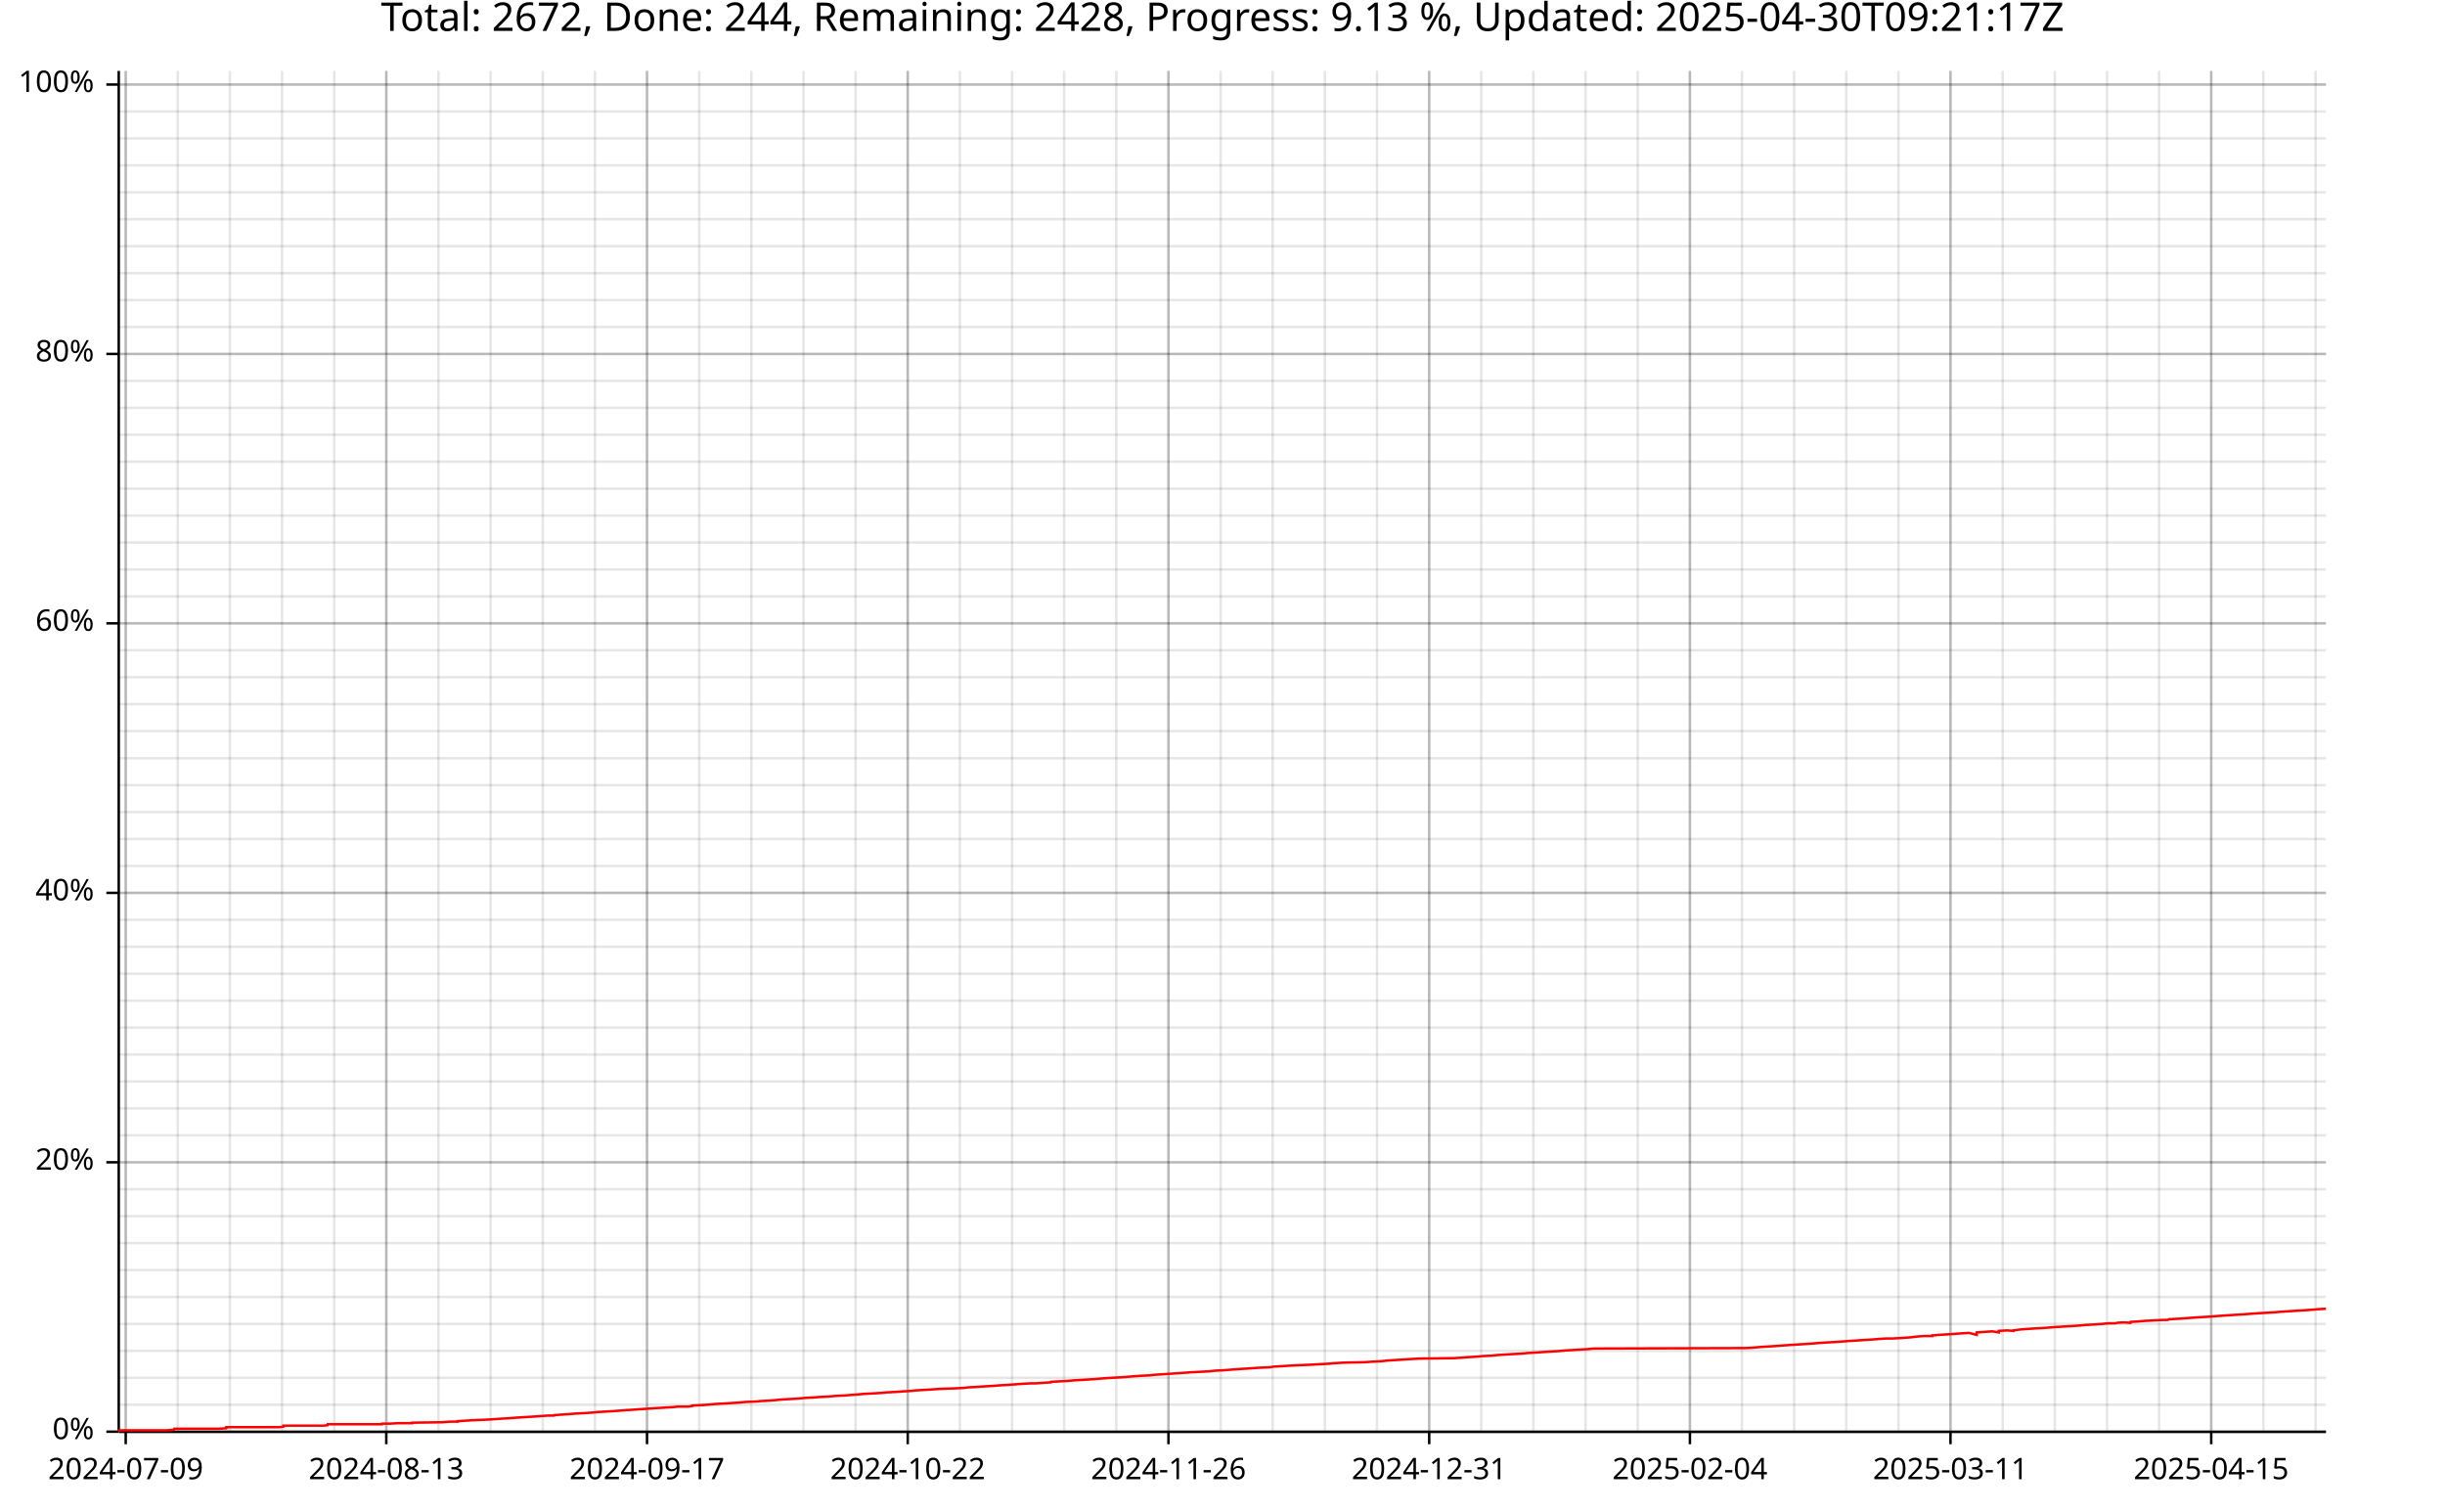
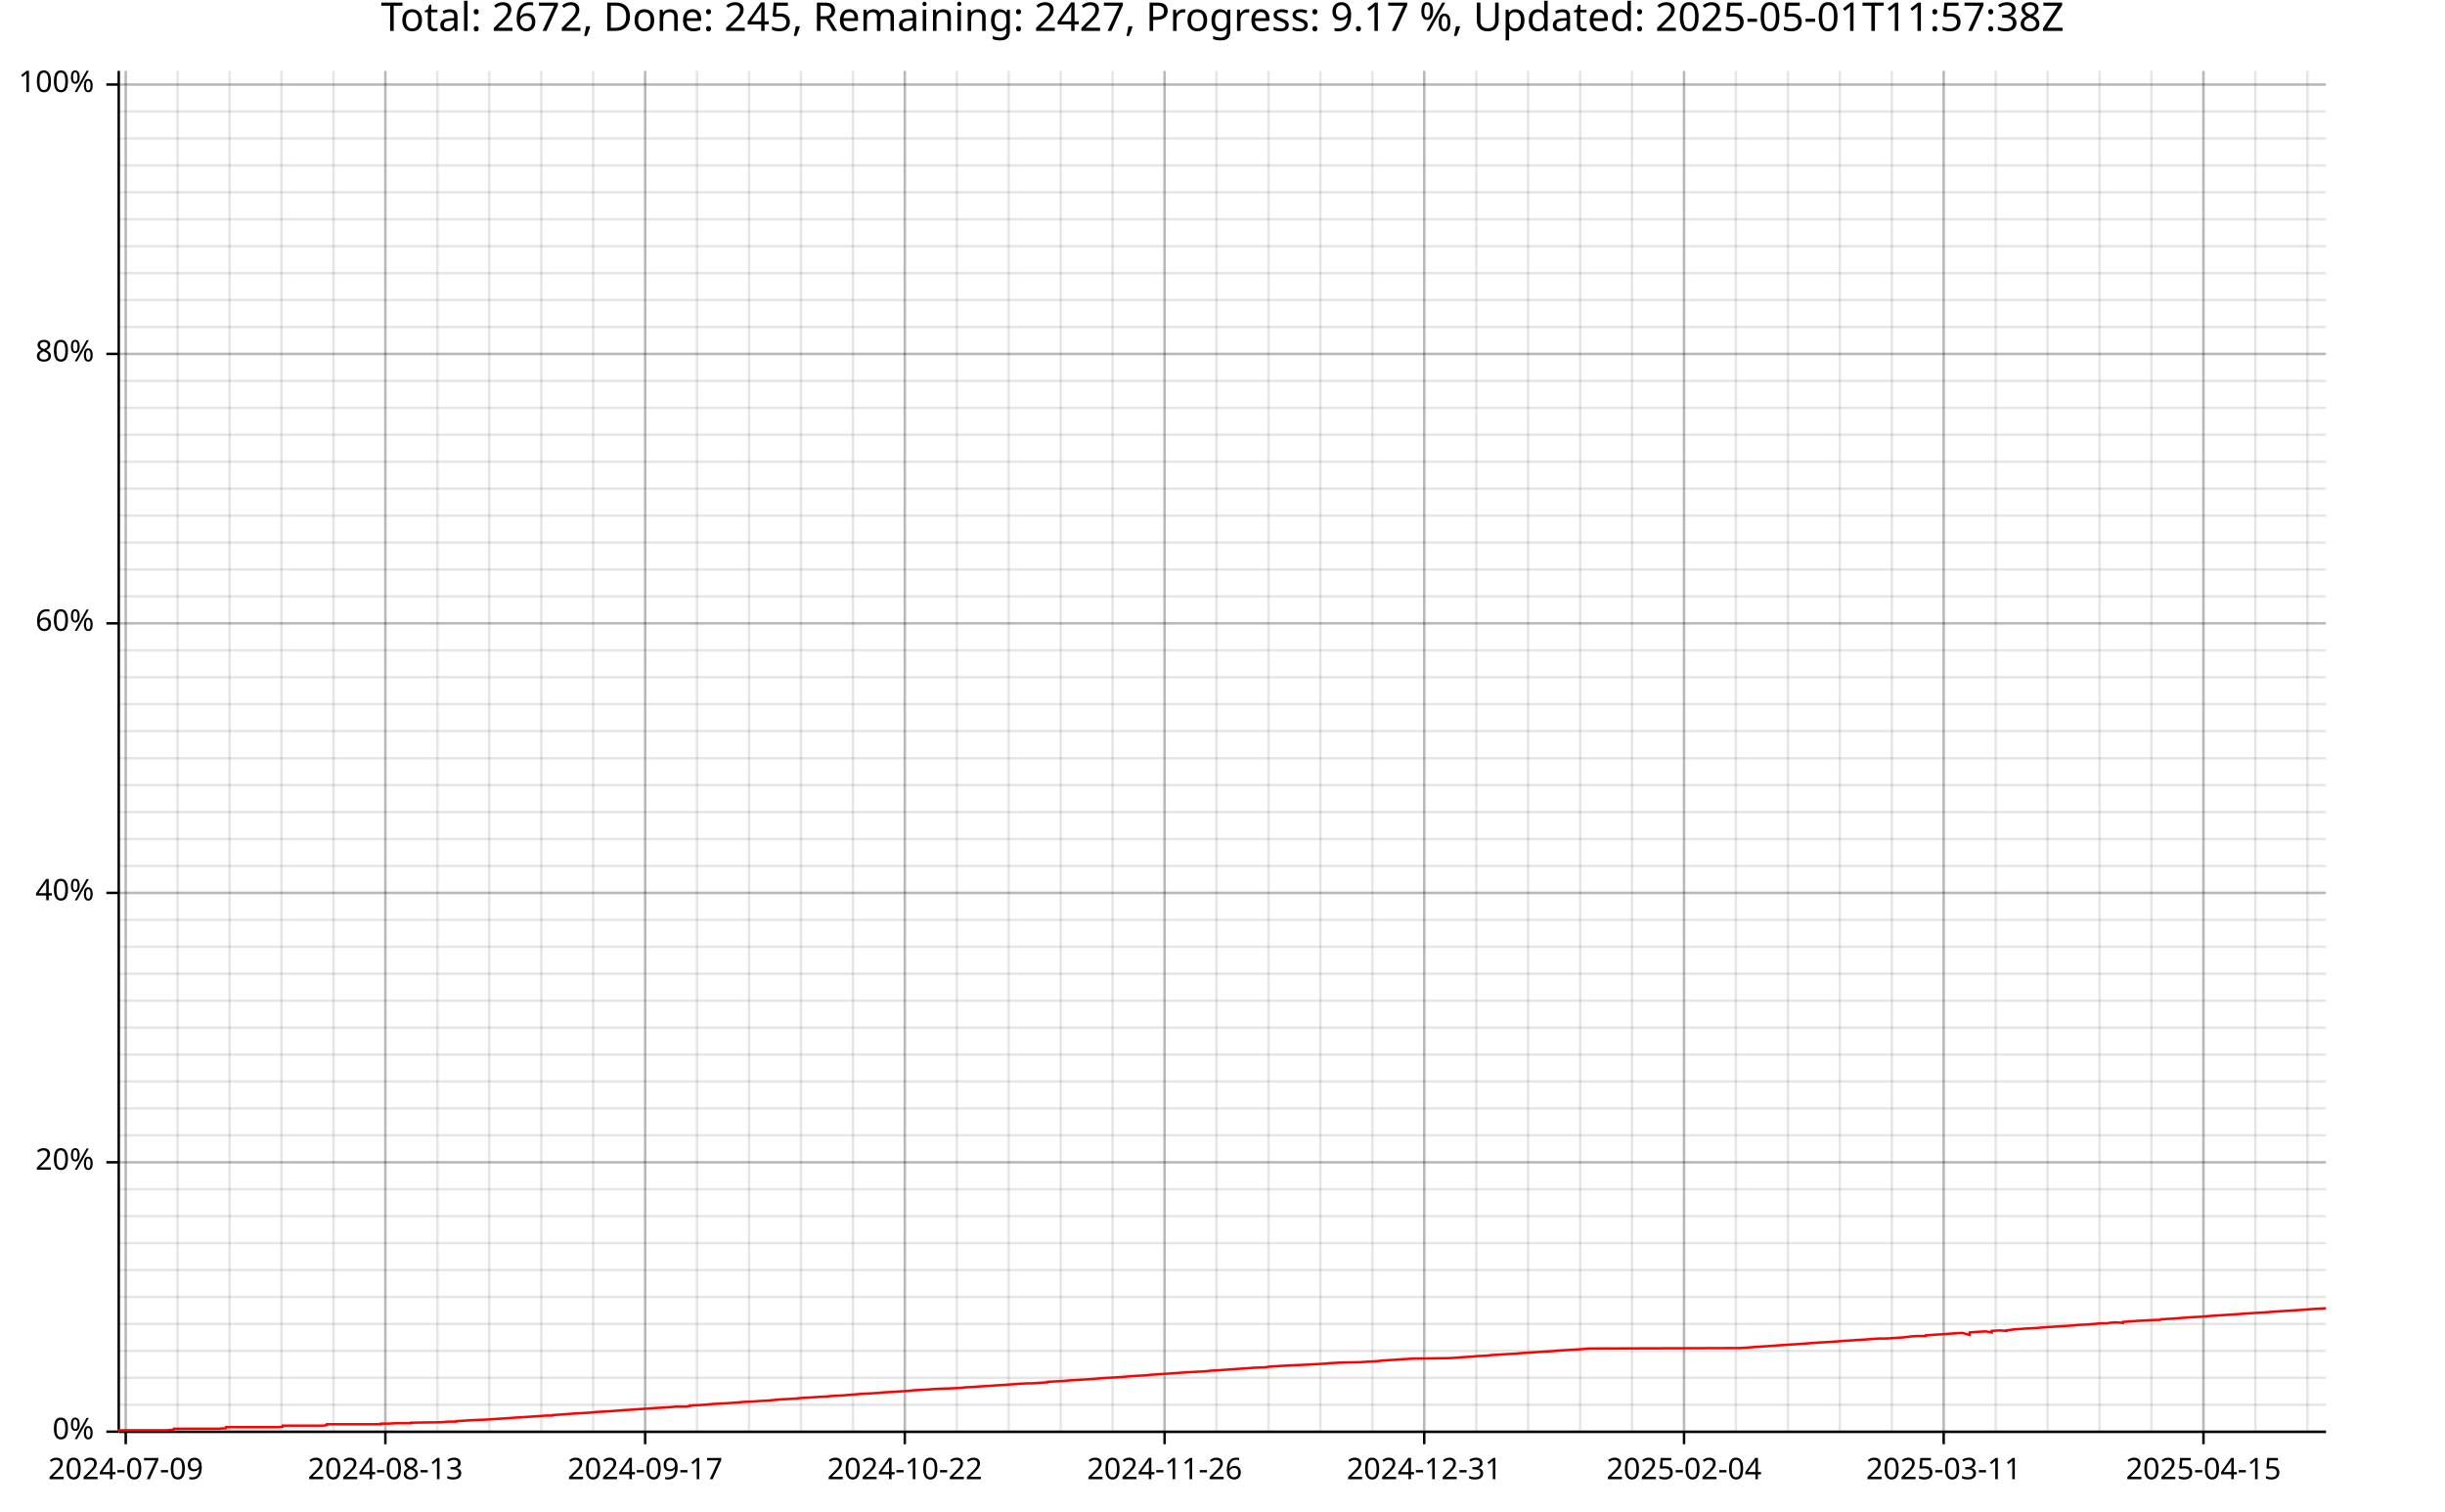
<svg xmlns="http://www.w3.org/2000/svg" width="987" height="610" viewBox="0 0 15792 9760">
  <text x="7896" y="5" dy="0.76em" text-anchor="middle" font-family="sans-serif" font-size="256" opacity="1" fill="#000000">
- Total: 2672, Done: 244, Remaining: 2428, Progress: 9.13 %, Updated: 2025-04-30T09:21:17Z
+ Total: 2672, Done: 245, Remaining: 2427, Progress: 9.17 %, Updated: 2025-05-01T11:57:38Z
</text>
  <line opacity="0.1" stroke="#000000" stroke-width="16" x1="812" y1="9247" x2="812" y2="458" />
-   <line opacity="0.1" stroke="#000000" stroke-width="16" x1="1148" y1="9247" x2="1148" y2="458" />
-   <line opacity="0.1" stroke="#000000" stroke-width="16" x1="1485" y1="9247" x2="1485" y2="458" />
-   <line opacity="0.1" stroke="#000000" stroke-width="16" x1="1822" y1="9247" x2="1822" y2="458" />
-   <line opacity="0.1" stroke="#000000" stroke-width="16" x1="2159" y1="9247" x2="2159" y2="458" />
-   <line opacity="0.1" stroke="#000000" stroke-width="16" x1="2495" y1="9247" x2="2495" y2="458" />
-   <line opacity="0.1" stroke="#000000" stroke-width="16" x1="2832" y1="9247" x2="2832" y2="458" />
-   <line opacity="0.1" stroke="#000000" stroke-width="16" x1="3169" y1="9247" x2="3169" y2="458" />
-   <line opacity="0.1" stroke="#000000" stroke-width="16" x1="3506" y1="9247" x2="3506" y2="458" />
-   <line opacity="0.1" stroke="#000000" stroke-width="16" x1="3843" y1="9247" x2="3843" y2="458" />
-   <line opacity="0.1" stroke="#000000" stroke-width="16" x1="4179" y1="9247" x2="4179" y2="458" />
-   <line opacity="0.1" stroke="#000000" stroke-width="16" x1="4516" y1="9247" x2="4516" y2="458" />
-   <line opacity="0.1" stroke="#000000" stroke-width="16" x1="4853" y1="9247" x2="4853" y2="458" />
-   <line opacity="0.1" stroke="#000000" stroke-width="16" x1="5190" y1="9247" x2="5190" y2="458" />
-   <line opacity="0.1" stroke="#000000" stroke-width="16" x1="5526" y1="9247" x2="5526" y2="458" />
-   <line opacity="0.1" stroke="#000000" stroke-width="16" x1="5863" y1="9247" x2="5863" y2="458" />
-   <line opacity="0.1" stroke="#000000" stroke-width="16" x1="6200" y1="9247" x2="6200" y2="458" />
-   <line opacity="0.1" stroke="#000000" stroke-width="16" x1="6537" y1="9247" x2="6537" y2="458" />
-   <line opacity="0.1" stroke="#000000" stroke-width="16" x1="6873" y1="9247" x2="6873" y2="458" />
-   <line opacity="0.1" stroke="#000000" stroke-width="16" x1="7210" y1="9247" x2="7210" y2="458" />
-   <line opacity="0.1" stroke="#000000" stroke-width="16" x1="7547" y1="9247" x2="7547" y2="458" />
-   <line opacity="0.1" stroke="#000000" stroke-width="16" x1="7884" y1="9247" x2="7884" y2="458" />
-   <line opacity="0.1" stroke="#000000" stroke-width="16" x1="8220" y1="9247" x2="8220" y2="458" />
-   <line opacity="0.1" stroke="#000000" stroke-width="16" x1="8557" y1="9247" x2="8557" y2="458" />
-   <line opacity="0.1" stroke="#000000" stroke-width="16" x1="8894" y1="9247" x2="8894" y2="458" />
-   <line opacity="0.1" stroke="#000000" stroke-width="16" x1="9231" y1="9247" x2="9231" y2="458" />
-   <line opacity="0.1" stroke="#000000" stroke-width="16" x1="9567" y1="9247" x2="9567" y2="458" />
-   <line opacity="0.1" stroke="#000000" stroke-width="16" x1="9904" y1="9247" x2="9904" y2="458" />
-   <line opacity="0.1" stroke="#000000" stroke-width="16" x1="10241" y1="9247" x2="10241" y2="458" />
-   <line opacity="0.1" stroke="#000000" stroke-width="16" x1="10578" y1="9247" x2="10578" y2="458" />
-   <line opacity="0.1" stroke="#000000" stroke-width="16" x1="10915" y1="9247" x2="10915" y2="458" />
-   <line opacity="0.1" stroke="#000000" stroke-width="16" x1="11251" y1="9247" x2="11251" y2="458" />
-   <line opacity="0.1" stroke="#000000" stroke-width="16" x1="11588" y1="9247" x2="11588" y2="458" />
-   <line opacity="0.1" stroke="#000000" stroke-width="16" x1="11925" y1="9247" x2="11925" y2="458" />
-   <line opacity="0.1" stroke="#000000" stroke-width="16" x1="12262" y1="9247" x2="12262" y2="458" />
-   <line opacity="0.1" stroke="#000000" stroke-width="16" x1="12598" y1="9247" x2="12598" y2="458" />
-   <line opacity="0.1" stroke="#000000" stroke-width="16" x1="12935" y1="9247" x2="12935" y2="458" />
-   <line opacity="0.1" stroke="#000000" stroke-width="16" x1="13272" y1="9247" x2="13272" y2="458" />
-   <line opacity="0.1" stroke="#000000" stroke-width="16" x1="13609" y1="9247" x2="13609" y2="458" />
-   <line opacity="0.1" stroke="#000000" stroke-width="16" x1="13945" y1="9247" x2="13945" y2="458" />
-   <line opacity="0.1" stroke="#000000" stroke-width="16" x1="14282" y1="9247" x2="14282" y2="458" />
-   <line opacity="0.1" stroke="#000000" stroke-width="16" x1="14619" y1="9247" x2="14619" y2="458" />
-   <line opacity="0.1" stroke="#000000" stroke-width="16" x1="14956" y1="9247" x2="14956" y2="458" />
+   <line opacity="0.1" stroke="#000000" stroke-width="16" x1="1147" y1="9247" x2="1147" y2="458" />
+   <line opacity="0.1" stroke="#000000" stroke-width="16" x1="1483" y1="9247" x2="1483" y2="458" />
+   <line opacity="0.1" stroke="#000000" stroke-width="16" x1="1818" y1="9247" x2="1818" y2="458" />
+   <line opacity="0.1" stroke="#000000" stroke-width="16" x1="2154" y1="9247" x2="2154" y2="458" />
+   <line opacity="0.1" stroke="#000000" stroke-width="16" x1="2489" y1="9247" x2="2489" y2="458" />
+   <line opacity="0.1" stroke="#000000" stroke-width="16" x1="2825" y1="9247" x2="2825" y2="458" />
+   <line opacity="0.1" stroke="#000000" stroke-width="16" x1="3160" y1="9247" x2="3160" y2="458" />
+   <line opacity="0.1" stroke="#000000" stroke-width="16" x1="3496" y1="9247" x2="3496" y2="458" />
+   <line opacity="0.1" stroke="#000000" stroke-width="16" x1="3831" y1="9247" x2="3831" y2="458" />
+   <line opacity="0.1" stroke="#000000" stroke-width="16" x1="4167" y1="9247" x2="4167" y2="458" />
+   <line opacity="0.1" stroke="#000000" stroke-width="16" x1="4502" y1="9247" x2="4502" y2="458" />
+   <line opacity="0.1" stroke="#000000" stroke-width="16" x1="4838" y1="9247" x2="4838" y2="458" />
+   <line opacity="0.1" stroke="#000000" stroke-width="16" x1="5173" y1="9247" x2="5173" y2="458" />
+   <line opacity="0.1" stroke="#000000" stroke-width="16" x1="5509" y1="9247" x2="5509" y2="458" />
+   <line opacity="0.1" stroke="#000000" stroke-width="16" x1="5844" y1="9247" x2="5844" y2="458" />
+   <line opacity="0.1" stroke="#000000" stroke-width="16" x1="6180" y1="9247" x2="6180" y2="458" />
+   <line opacity="0.1" stroke="#000000" stroke-width="16" x1="6515" y1="9247" x2="6515" y2="458" />
+   <line opacity="0.1" stroke="#000000" stroke-width="16" x1="6851" y1="9247" x2="6851" y2="458" />
+   <line opacity="0.1" stroke="#000000" stroke-width="16" x1="7186" y1="9247" x2="7186" y2="458" />
+   <line opacity="0.1" stroke="#000000" stroke-width="16" x1="7522" y1="9247" x2="7522" y2="458" />
+   <line opacity="0.1" stroke="#000000" stroke-width="16" x1="7857" y1="9247" x2="7857" y2="458" />
+   <line opacity="0.1" stroke="#000000" stroke-width="16" x1="8193" y1="9247" x2="8193" y2="458" />
+   <line opacity="0.1" stroke="#000000" stroke-width="16" x1="8528" y1="9247" x2="8528" y2="458" />
+   <line opacity="0.1" stroke="#000000" stroke-width="16" x1="8864" y1="9247" x2="8864" y2="458" />
+   <line opacity="0.1" stroke="#000000" stroke-width="16" x1="9199" y1="9247" x2="9199" y2="458" />
+   <line opacity="0.1" stroke="#000000" stroke-width="16" x1="9535" y1="9247" x2="9535" y2="458" />
+   <line opacity="0.1" stroke="#000000" stroke-width="16" x1="9870" y1="9247" x2="9870" y2="458" />
+   <line opacity="0.1" stroke="#000000" stroke-width="16" x1="10206" y1="9247" x2="10206" y2="458" />
+   <line opacity="0.1" stroke="#000000" stroke-width="16" x1="10541" y1="9247" x2="10541" y2="458" />
+   <line opacity="0.1" stroke="#000000" stroke-width="16" x1="10877" y1="9247" x2="10877" y2="458" />
+   <line opacity="0.1" stroke="#000000" stroke-width="16" x1="11212" y1="9247" x2="11212" y2="458" />
+   <line opacity="0.1" stroke="#000000" stroke-width="16" x1="11548" y1="9247" x2="11548" y2="458" />
+   <line opacity="0.1" stroke="#000000" stroke-width="16" x1="11883" y1="9247" x2="11883" y2="458" />
+   <line opacity="0.1" stroke="#000000" stroke-width="16" x1="12219" y1="9247" x2="12219" y2="458" />
+   <line opacity="0.1" stroke="#000000" stroke-width="16" x1="12554" y1="9247" x2="12554" y2="458" />
+   <line opacity="0.1" stroke="#000000" stroke-width="16" x1="12890" y1="9247" x2="12890" y2="458" />
+   <line opacity="0.1" stroke="#000000" stroke-width="16" x1="13225" y1="9247" x2="13225" y2="458" />
+   <line opacity="0.1" stroke="#000000" stroke-width="16" x1="13561" y1="9247" x2="13561" y2="458" />
+   <line opacity="0.1" stroke="#000000" stroke-width="16" x1="13896" y1="9247" x2="13896" y2="458" />
+   <line opacity="0.1" stroke="#000000" stroke-width="16" x1="14232" y1="9247" x2="14232" y2="458" />
+   <line opacity="0.1" stroke="#000000" stroke-width="16" x1="14567" y1="9247" x2="14567" y2="458" />
+   <line opacity="0.1" stroke="#000000" stroke-width="16" x1="14903" y1="9247" x2="14903" y2="458" />
  <line opacity="0.1" stroke="#000000" stroke-width="16" x1="768" y1="9247" x2="15023" y2="9247" />
  <line opacity="0.1" stroke="#000000" stroke-width="16" x1="768" y1="9073" x2="15023" y2="9073" />
  <line opacity="0.1" stroke="#000000" stroke-width="16" x1="768" y1="8899" x2="15023" y2="8899" />
  <line opacity="0.1" stroke="#000000" stroke-width="16" x1="768" y1="8725" x2="15023" y2="8725" />
  <line opacity="0.1" stroke="#000000" stroke-width="16" x1="768" y1="8551" x2="15023" y2="8551" />
  <line opacity="0.1" stroke="#000000" stroke-width="16" x1="768" y1="8377" x2="15023" y2="8377" />
  <line opacity="0.1" stroke="#000000" stroke-width="16" x1="768" y1="8203" x2="15023" y2="8203" />
  <line opacity="0.1" stroke="#000000" stroke-width="16" x1="768" y1="8029" x2="15023" y2="8029" />
  <line opacity="0.1" stroke="#000000" stroke-width="16" x1="768" y1="7855" x2="15023" y2="7855" />
  <line opacity="0.1" stroke="#000000" stroke-width="16" x1="768" y1="7681" x2="15023" y2="7681" />
  <line opacity="0.1" stroke="#000000" stroke-width="16" x1="768" y1="7507" x2="15023" y2="7507" />
  <line opacity="0.1" stroke="#000000" stroke-width="16" x1="768" y1="7333" x2="15023" y2="7333" />
  <line opacity="0.1" stroke="#000000" stroke-width="16" x1="768" y1="7159" x2="15023" y2="7159" />
  <line opacity="0.1" stroke="#000000" stroke-width="16" x1="768" y1="6985" x2="15023" y2="6985" />
  <line opacity="0.1" stroke="#000000" stroke-width="16" x1="768" y1="6811" x2="15023" y2="6811" />
  <line opacity="0.1" stroke="#000000" stroke-width="16" x1="768" y1="6637" x2="15023" y2="6637" />
  <line opacity="0.1" stroke="#000000" stroke-width="16" x1="768" y1="6463" x2="15023" y2="6463" />
  <line opacity="0.1" stroke="#000000" stroke-width="16" x1="768" y1="6289" x2="15023" y2="6289" />
  <line opacity="0.1" stroke="#000000" stroke-width="16" x1="768" y1="6115" x2="15023" y2="6115" />
  <line opacity="0.1" stroke="#000000" stroke-width="16" x1="768" y1="5941" x2="15023" y2="5941" />
  <line opacity="0.1" stroke="#000000" stroke-width="16" x1="768" y1="5767" x2="15023" y2="5767" />
  <line opacity="0.1" stroke="#000000" stroke-width="16" x1="768" y1="5593" x2="15023" y2="5593" />
  <line opacity="0.1" stroke="#000000" stroke-width="16" x1="768" y1="5419" x2="15023" y2="5419" />
  <line opacity="0.1" stroke="#000000" stroke-width="16" x1="768" y1="5245" x2="15023" y2="5245" />
  <line opacity="0.1" stroke="#000000" stroke-width="16" x1="768" y1="5071" x2="15023" y2="5071" />
  <line opacity="0.1" stroke="#000000" stroke-width="16" x1="768" y1="4897" x2="15023" y2="4897" />
  <line opacity="0.1" stroke="#000000" stroke-width="16" x1="768" y1="4722" x2="15023" y2="4722" />
  <line opacity="0.1" stroke="#000000" stroke-width="16" x1="768" y1="4548" x2="15023" y2="4548" />
  <line opacity="0.1" stroke="#000000" stroke-width="16" x1="768" y1="4374" x2="15023" y2="4374" />
  <line opacity="0.1" stroke="#000000" stroke-width="16" x1="768" y1="4200" x2="15023" y2="4200" />
  <line opacity="0.1" stroke="#000000" stroke-width="16" x1="768" y1="4026" x2="15023" y2="4026" />
  <line opacity="0.1" stroke="#000000" stroke-width="16" x1="768" y1="3852" x2="15023" y2="3852" />
  <line opacity="0.1" stroke="#000000" stroke-width="16" x1="768" y1="3678" x2="15023" y2="3678" />
  <line opacity="0.1" stroke="#000000" stroke-width="16" x1="768" y1="3504" x2="15023" y2="3504" />
  <line opacity="0.1" stroke="#000000" stroke-width="16" x1="768" y1="3330" x2="15023" y2="3330" />
  <line opacity="0.1" stroke="#000000" stroke-width="16" x1="768" y1="3156" x2="15023" y2="3156" />
  <line opacity="0.1" stroke="#000000" stroke-width="16" x1="768" y1="2982" x2="15023" y2="2982" />
  <line opacity="0.1" stroke="#000000" stroke-width="16" x1="768" y1="2808" x2="15023" y2="2808" />
  <line opacity="0.1" stroke="#000000" stroke-width="16" x1="768" y1="2634" x2="15023" y2="2634" />
  <line opacity="0.1" stroke="#000000" stroke-width="16" x1="768" y1="2460" x2="15023" y2="2460" />
  <line opacity="0.1" stroke="#000000" stroke-width="16" x1="768" y1="2286" x2="15023" y2="2286" />
  <line opacity="0.1" stroke="#000000" stroke-width="16" x1="768" y1="2112" x2="15023" y2="2112" />
  <line opacity="0.1" stroke="#000000" stroke-width="16" x1="768" y1="1938" x2="15023" y2="1938" />
  <line opacity="0.1" stroke="#000000" stroke-width="16" x1="768" y1="1764" x2="15023" y2="1764" />
  <line opacity="0.1" stroke="#000000" stroke-width="16" x1="768" y1="1590" x2="15023" y2="1590" />
  <line opacity="0.1" stroke="#000000" stroke-width="16" x1="768" y1="1416" x2="15023" y2="1416" />
  <line opacity="0.1" stroke="#000000" stroke-width="16" x1="768" y1="1242" x2="15023" y2="1242" />
  <line opacity="0.1" stroke="#000000" stroke-width="16" x1="768" y1="1068" x2="15023" y2="1068" />
  <line opacity="0.1" stroke="#000000" stroke-width="16" x1="768" y1="894" x2="15023" y2="894" />
  <line opacity="0.1" stroke="#000000" stroke-width="16" x1="768" y1="720" x2="15023" y2="720" />
  <line opacity="0.1" stroke="#000000" stroke-width="16" x1="768" y1="546" x2="15023" y2="546" />
  <line opacity="0.2" stroke="#000000" stroke-width="16" x1="812" y1="9247" x2="812" y2="458" />
-   <line opacity="0.2" stroke="#000000" stroke-width="16" x1="2495" y1="9247" x2="2495" y2="458" />
-   <line opacity="0.2" stroke="#000000" stroke-width="16" x1="4179" y1="9247" x2="4179" y2="458" />
-   <line opacity="0.2" stroke="#000000" stroke-width="16" x1="5863" y1="9247" x2="5863" y2="458" />
-   <line opacity="0.2" stroke="#000000" stroke-width="16" x1="7547" y1="9247" x2="7547" y2="458" />
-   <line opacity="0.2" stroke="#000000" stroke-width="16" x1="9231" y1="9247" x2="9231" y2="458" />
-   <line opacity="0.2" stroke="#000000" stroke-width="16" x1="10915" y1="9247" x2="10915" y2="458" />
-   <line opacity="0.2" stroke="#000000" stroke-width="16" x1="12598" y1="9247" x2="12598" y2="458" />
-   <line opacity="0.2" stroke="#000000" stroke-width="16" x1="14282" y1="9247" x2="14282" y2="458" />
+   <line opacity="0.2" stroke="#000000" stroke-width="16" x1="2489" y1="9247" x2="2489" y2="458" />
+   <line opacity="0.2" stroke="#000000" stroke-width="16" x1="4167" y1="9247" x2="4167" y2="458" />
+   <line opacity="0.2" stroke="#000000" stroke-width="16" x1="5844" y1="9247" x2="5844" y2="458" />
+   <line opacity="0.2" stroke="#000000" stroke-width="16" x1="7522" y1="9247" x2="7522" y2="458" />
+   <line opacity="0.2" stroke="#000000" stroke-width="16" x1="9199" y1="9247" x2="9199" y2="458" />
+   <line opacity="0.2" stroke="#000000" stroke-width="16" x1="10877" y1="9247" x2="10877" y2="458" />
+   <line opacity="0.2" stroke="#000000" stroke-width="16" x1="12554" y1="9247" x2="12554" y2="458" />
+   <line opacity="0.2" stroke="#000000" stroke-width="16" x1="14232" y1="9247" x2="14232" y2="458" />
  <line opacity="0.2" stroke="#000000" stroke-width="16" x1="768" y1="9247" x2="15023" y2="9247" />
  <line opacity="0.2" stroke="#000000" stroke-width="16" x1="768" y1="7507" x2="15023" y2="7507" />
  <line opacity="0.2" stroke="#000000" stroke-width="16" x1="768" y1="5767" x2="15023" y2="5767" />
  <line opacity="0.2" stroke="#000000" stroke-width="16" x1="768" y1="4026" x2="15023" y2="4026" />
  <line opacity="0.2" stroke="#000000" stroke-width="16" x1="768" y1="2286" x2="15023" y2="2286" />
  <line opacity="0.2" stroke="#000000" stroke-width="16" x1="768" y1="546" x2="15023" y2="546" />
  <polyline fill="none" opacity="1" stroke="#000000" stroke-width="16" points="767,458 767,9247 " />
  <text x="608" y="9247" dy="0.5ex" text-anchor="end" font-family="sans-serif" font-size="192" opacity="1" fill="#000000">
0%
</text>
  <polyline fill="none" opacity="1" stroke="#000000" stroke-width="16" points="687,9247 767,9247 " />
  <text x="608" y="7507" dy="0.5ex" text-anchor="end" font-family="sans-serif" font-size="192" opacity="1" fill="#000000">
20%
</text>
  <polyline fill="none" opacity="1" stroke="#000000" stroke-width="16" points="687,7507 767,7507 " />
  <text x="608" y="5767" dy="0.5ex" text-anchor="end" font-family="sans-serif" font-size="192" opacity="1" fill="#000000">
40%
</text>
  <polyline fill="none" opacity="1" stroke="#000000" stroke-width="16" points="687,5767 767,5767 " />
  <text x="608" y="4026" dy="0.5ex" text-anchor="end" font-family="sans-serif" font-size="192" opacity="1" fill="#000000">
60%
</text>
  <polyline fill="none" opacity="1" stroke="#000000" stroke-width="16" points="687,4026 767,4026 " />
  <text x="608" y="2286" dy="0.5ex" text-anchor="end" font-family="sans-serif" font-size="192" opacity="1" fill="#000000">
80%
</text>
  <polyline fill="none" opacity="1" stroke="#000000" stroke-width="16" points="687,2286 767,2286 " />
  <text x="608" y="546" dy="0.5ex" text-anchor="end" font-family="sans-serif" font-size="192" opacity="1" fill="#000000">
100%
</text>
  <polyline fill="none" opacity="1" stroke="#000000" stroke-width="16" points="687,546 767,546 " />
  <polyline fill="none" opacity="1" stroke="#000000" stroke-width="16" points="768,9248 15023,9248 " />
  <text x="812" y="9408" dy="0.76em" text-anchor="middle" font-family="sans-serif" font-size="192" opacity="1" fill="#000000">
2024-07-09
</text>
  <polyline fill="none" opacity="1" stroke="#000000" stroke-width="16" points="812,9248 812,9328 " />
-   <text x="2495" y="9408" dy="0.76em" text-anchor="middle" font-family="sans-serif" font-size="192" opacity="1" fill="#000000">
+   <text x="2489" y="9408" dy="0.76em" text-anchor="middle" font-family="sans-serif" font-size="192" opacity="1" fill="#000000">
2024-08-13
</text>
-   <polyline fill="none" opacity="1" stroke="#000000" stroke-width="16" points="2495,9248 2495,9328 " />
-   <text x="4179" y="9408" dy="0.76em" text-anchor="middle" font-family="sans-serif" font-size="192" opacity="1" fill="#000000">
+   <polyline fill="none" opacity="1" stroke="#000000" stroke-width="16" points="2489,9248 2489,9328 " />
+   <text x="4167" y="9408" dy="0.76em" text-anchor="middle" font-family="sans-serif" font-size="192" opacity="1" fill="#000000">
2024-09-17
</text>
-   <polyline fill="none" opacity="1" stroke="#000000" stroke-width="16" points="4179,9248 4179,9328 " />
-   <text x="5863" y="9408" dy="0.76em" text-anchor="middle" font-family="sans-serif" font-size="192" opacity="1" fill="#000000">
+   <polyline fill="none" opacity="1" stroke="#000000" stroke-width="16" points="4167,9248 4167,9328 " />
+   <text x="5844" y="9408" dy="0.76em" text-anchor="middle" font-family="sans-serif" font-size="192" opacity="1" fill="#000000">
2024-10-22
</text>
-   <polyline fill="none" opacity="1" stroke="#000000" stroke-width="16" points="5863,9248 5863,9328 " />
-   <text x="7547" y="9408" dy="0.76em" text-anchor="middle" font-family="sans-serif" font-size="192" opacity="1" fill="#000000">
+   <polyline fill="none" opacity="1" stroke="#000000" stroke-width="16" points="5844,9248 5844,9328 " />
+   <text x="7522" y="9408" dy="0.76em" text-anchor="middle" font-family="sans-serif" font-size="192" opacity="1" fill="#000000">
2024-11-26
</text>
-   <polyline fill="none" opacity="1" stroke="#000000" stroke-width="16" points="7547,9248 7547,9328 " />
-   <text x="9231" y="9408" dy="0.76em" text-anchor="middle" font-family="sans-serif" font-size="192" opacity="1" fill="#000000">
+   <polyline fill="none" opacity="1" stroke="#000000" stroke-width="16" points="7522,9248 7522,9328 " />
+   <text x="9199" y="9408" dy="0.76em" text-anchor="middle" font-family="sans-serif" font-size="192" opacity="1" fill="#000000">
2024-12-31
</text>
-   <polyline fill="none" opacity="1" stroke="#000000" stroke-width="16" points="9231,9248 9231,9328 " />
-   <text x="10915" y="9408" dy="0.76em" text-anchor="middle" font-family="sans-serif" font-size="192" opacity="1" fill="#000000">
+   <polyline fill="none" opacity="1" stroke="#000000" stroke-width="16" points="9199,9248 9199,9328 " />
+   <text x="10877" y="9408" dy="0.76em" text-anchor="middle" font-family="sans-serif" font-size="192" opacity="1" fill="#000000">
2025-02-04
</text>
-   <polyline fill="none" opacity="1" stroke="#000000" stroke-width="16" points="10915,9248 10915,9328 " />
-   <text x="12598" y="9408" dy="0.76em" text-anchor="middle" font-family="sans-serif" font-size="192" opacity="1" fill="#000000">
+   <polyline fill="none" opacity="1" stroke="#000000" stroke-width="16" points="10877,9248 10877,9328 " />
+   <text x="12554" y="9408" dy="0.76em" text-anchor="middle" font-family="sans-serif" font-size="192" opacity="1" fill="#000000">
2025-03-11
</text>
-   <polyline fill="none" opacity="1" stroke="#000000" stroke-width="16" points="12598,9248 12598,9328 " />
-   <text x="14282" y="9408" dy="0.76em" text-anchor="middle" font-family="sans-serif" font-size="192" opacity="1" fill="#000000">
+   <polyline fill="none" opacity="1" stroke="#000000" stroke-width="16" points="12554,9248 12554,9328 " />
+   <text x="14232" y="9408" dy="0.76em" text-anchor="middle" font-family="sans-serif" font-size="192" opacity="1" fill="#000000">
2025-04-15
</text>
-   <polyline fill="none" opacity="1" stroke="#000000" stroke-width="16" points="14282,9248 14282,9328 " />
-   <polyline fill="none" opacity="1" stroke="#FF0000" stroke-width="16" points="768,9247 769,9244 769,9241 769,9238 835,9238 883,9238 931,9238 982,9238 1028,9238 1076,9238 1124,9234 1124,9234 1125,9231 1125,9231 1126,9228 1175,9228 1222,9228 1224,9228 1271,9228 1319,9228 1411,9228 1411,9228 1461,9225 1462,9221 1462,9218 1511,9218 1560,9218 1649,9218 1649,9218 1702,9218 1801,9218 1801,9218 1830,9215 1831,9212 1831,9212 1831,9208 1847,9208 1848,9208 1896,9208 1946,9208 1992,9208 2039,9208 2091,9208 2115,9205 2115,9202 2116,9199 2184,9199 2234,9199 2280,9199 2327,9199 2327,9199 2328,9199 2377,9199 2419,9199 2419,9199 2467,9199 2468,9195 2468,9195 2468,9195 2520,9195 2569,9192 2569,9192 2609,9192 2662,9192 2662,9189 2662,9189 2856,9186 2857,9186 2907,9182 2907,9182 2956,9182 2956,9179 2956,9179 3006,9176 3006,9176 3051,9173 3051,9173 3148,9169 3148,9169 3148,9169 3194,9166 3194,9166 3239,9163 3239,9163 3290,9160 3290,9160 3339,9156 3339,9156 3389,9153 3389,9153 3438,9150 3438,9150 3482,9147 3482,9147 3482,9147 3535,9143 3535,9143 3577,9143 3578,9143 3579,9140 3579,9140 3623,9137 3623,9137 3669,9134 3669,9134 3716,9130 3716,9130 3773,9127 3773,9127 3820,9124 3820,9124 3860,9120 3860,9120 3914,9117 3914,9117 3962,9114 3962,9114 4005,9111 4005,9111 4050,9107 4050,9107 4059,9107 4104,9104 4104,9104 4145,9101 4145,9101 4193,9098 4193,9098 4251,9094 4251,9094 4299,9091 4299,9091 4351,9088 4351,9088 4351,9088 4376,9085 4376,9085 4445,9085 4471,9081 4471,9081 4471,9078 4471,9078 4541,9075 4541,9075 4577,9072 4577,9072 4621,9068 4621,9068 4678,9065 4678,9065 4728,9062 4728,9062 4728,9062 4772,9059 4772,9059 4814,9055 4814,9055 4884,9052 4884,9052 4918,9049 4918,9049 4975,9046 4976,9046 5020,9042 5020,9042 5050,9039 5050,9039 5108,9036 5108,9036 5156,9033 5156,9033 5196,9029 5196,9029 5255,9026 5256,9026 5294,9023 5294,9023 5355,9020 5355,9020 5394,9016 5394,9016 5461,9013 5461,9013 5492,9010 5492,9010 5535,9007 5535,9007 5535,9007 5535,9007 5535,9007 5535,9007 5577,9003 5577,9003 5638,9000 5638,9000 5688,8997 5688,8997 5729,8993 5729,8993 5790,8990 5790,8990 5829,8987 5829,8987 5883,8984 5883,8984 5919,8980 5919,8980 5971,8977 6023,8974 6023,8974 6061,8971 6170,8967 6170,8967 6229,8964 6250,8961 6309,8958 6362,8954 6416,8951 6453,8948 6506,8945 6558,8941 6558,8941 6599,8938 6599,8938 6655,8935 6655,8935 6688,8935 6730,8932 6730,8932 6788,8928 6788,8928 6789,8925 6789,8925 6842,8922 6842,8922 6898,8919 6898,8919 6939,8915 6939,8915 6999,8912 6999,8912 7043,8909 7043,8909 7088,8906 7088,8906 7132,8902 7132,8902 7184,8899 7184,8899 7237,8896 7237,8896 7278,8893 7278,8893 7323,8889 7323,8889 7370,8886 7370,8886 7429,8883 7429,8883 7461,8879 7461,8879 7513,8876 7513,8876 7556,8873 7556,8873 7599,8870 7599,8870 7655,8866 7655,8866 7697,8863 7697,8863 7757,8860 7757,8860 7812,8857 7812,8857 7846,8853 7846,8853 7906,8850 7906,8850 7943,8847 7943,8847 7984,8844 7984,8844 8042,8840 8042,8840 8087,8837 8087,8837 8131,8834 8131,8834 8202,8831 8202,8831 8224,8827 8224,8827 8274,8824 8275,8824 8323,8821 8323,8821 8382,8818 8382,8818 8473,8814 8473,8814 8525,8811 8525,8811 8583,8808 8583,8808 8612,8805 8612,8805 8680,8801 8680,8801 8821,8798 8821,8798 8860,8795 8860,8795 8922,8792 8922,8792 8955,8788 8955,8788 9000,8785 9000,8785 9049,8782 9049,8782 9090,8779 9090,8779 9164,8775 9164,8775 9395,8772 9395,8772 9441,8769 9477,8766 9477,8766 9546,8762 9546,8762 9572,8759 9572,8759 9635,8756 9635,8756 9670,8752 9670,8752 9722,8749 9722,8749 9767,8746 9767,8746 9828,8743 9828,8743 9864,8739 9864,8739 9864,8739 9864,8739 9917,8736 9917,8736 9962,8733 9962,8733 10006,8730 10006,8730 10073,8726 10073,8726 10103,8723 10103,8723 10154,8720 10205,8717 10205,8717 10264,8713 10264,8713 10294,8710 10294,8710 11274,8707 11274,8707 11326,8704 11326,8704 11370,8700 11370,8700 11420,8697 11420,8697 11466,8694 11466,8694 11467,8694 11467,8694 11505,8691 11505,8691 11561,8687 11561,8687 11611,8684 11611,8684 11658,8681 11658,8681 11702,8678 11702,8678 11748,8674 11748,8674 11796,8671 11796,8671 11849,8668 11849,8668 11894,8665 11894,8665 11945,8661 11945,8661 11997,8658 11997,8658 12036,8655 12036,8655 12088,8652 12089,8652 12137,8648 12138,8648 12185,8645 12185,8645 12230,8645 12230,8645 12280,8642 12280,8642 12336,8638 12336,8638 12387,8632 12387,8632 12429,8629 12429,8629 12481,8629 12481,8629 12481,8625 12522,8622 12522,8622 12568,8619 12568,8619 12617,8616 12617,8616 12668,8612 12668,8612 12718,8609 12718,8609 12767,8622 12767,8622 12767,8606 12807,8603 12807,8603 12869,8599 12869,8599 12909,8606 12909,8606 12909,8596 12963,8593 12963,8593 12964,8593 13004,8596 13004,8593 13004,8593 13056,8586 13102,8583 13102,8583 13145,8580 13145,8580 13204,8577 13204,8577 13249,8573 13249,8573 13292,8570 13292,8570 13296,8570 13297,8570 13297,8570 13341,8567 13341,8567 13395,8564 13395,8564 13445,8560 13445,8560 13477,8557 13477,8557 13482,8557 13482,8557 13482,8557 13537,8554 13537,8554 13578,8551 13578,8551 13615,8547 13615,8547 13663,8547 13663,8547 13674,8544 13674,8544 13710,8541 13710,8541 13760,8544 13760,8544 13761,8538 13823,8534 13823,8534 13858,8531 13859,8531 13859,8531 13915,8528 13915,8528 13975,8525 14001,8525 14001,8525 14001,8525 14001,8525 14007,8521 14007,8521 14063,8518 14063,8518 14108,8515 14108,8515 14159,8511 14159,8511 14200,8508 14201,8508 14257,8505 14257,8505 14297,8502 14297,8502 14349,8498 14349,8498 14395,8495 14395,8495 14443,8492 14443,8492 14491,8489 14491,8489 14541,8485 14541,8485 14587,8482 14587,8482 14638,8479 14638,8479 14689,8476 14689,8476 14735,8472 14735,8472 14784,8469 14784,8469 14832,8466 14832,8466 14880,8463 14880,8463 14936,8459 14937,8459 14973,8456 14973,8456 15023,8453 " />
+   <polyline fill="none" opacity="1" stroke="#000000" stroke-width="16" points="14232,9248 14232,9328 " />
+   <polyline fill="none" opacity="1" stroke="#FF0000" stroke-width="16" points="768,9247 769,9244 769,9241 769,9238 835,9238 883,9238 930,9238 981,9238 1027,9238 1075,9238 1122,9234 1122,9234 1124,9231 1124,9231 1124,9228 1173,9228 1221,9228 1222,9228 1269,9228 1317,9228 1408,9228 1409,9228 1459,9225 1459,9221 1460,9218 1509,9218 1557,9218 1645,9218 1646,9218 1698,9218 1797,9218 1798,9218 1826,9215 1827,9212 1827,9212 1827,9208 1843,9208 1844,9208 1892,9208 1941,9208 1988,9208 2035,9208 2086,9208 2110,9205 2110,9202 2111,9199 2179,9199 2229,9199 2275,9199 2321,9199 2321,9199 2322,9199 2371,9199 2413,9199 2413,9199 2461,9199 2461,9195 2461,9195 2461,9195 2513,9195 2562,9192 2562,9192 2602,9192 2655,9192 2655,9189 2655,9189 2849,9186 2849,9186 2899,9182 2899,9182 2947,9182 2948,9179 2948,9179 2998,9176 2998,9176 3042,9173 3042,9173 3139,9169 3139,9169 3139,9169 3185,9166 3185,9166 3230,9163 3230,9163 3280,9160 3280,9160 3330,9156 3330,9156 3380,9153 3380,9153 3428,9150 3428,9150 3472,9147 3472,9147 3472,9147 3525,9143 3525,9143 3566,9143 3567,9143 3568,9140 3568,9140 3612,9137 3612,9137 3658,9134 3658,9134 3705,9130 3705,9130 3761,9127 3761,9127 3809,9124 3809,9124 3849,9120 3849,9120 3902,9117 3902,9117 3950,9114 3950,9114 3993,9111 3993,9111 4038,9107 4038,9107 4047,9107 4091,9104 4091,9104 4133,9101 4133,9101 4180,9098 4180,9098 4238,9094 4238,9094 4286,9091 4286,9091 4337,9088 4337,9088 4337,9088 4363,9085 4363,9085 4431,9085 4457,9081 4457,9081 4457,9078 4457,9078 4526,9075 4526,9075 4563,9072 4563,9072 4606,9068 4607,9068 4663,9065 4663,9065 4713,9062 4713,9062 4713,9062 4758,9059 4758,9059 4799,9055 4799,9055 4868,9052 4868,9052 4903,9049 4903,9049 4960,9046 4960,9046 5004,9042 5004,9042 5034,9039 5034,9039 5092,9036 5092,9036 5139,9033 5139,9033 5179,9029 5179,9029 5239,9026 5239,9026 5278,9023 5278,9023 5338,9020 5338,9020 5377,9016 5377,9016 5443,9013 5443,9013 5474,9010 5474,9010 5517,9007 5517,9007 5517,9007 5517,9007 5517,9007 5517,9007 5559,9003 5559,9003 5619,9000 5619,9000 5670,8997 5670,8997 5710,8993 5710,8993 5771,8990 5771,8990 5810,8987 5810,8987 5864,8984 5864,8984 5900,8980 5900,8980 5952,8977 6003,8974 6003,8974 6041,8971 6149,8967 6149,8967 6209,8964 6230,8961 6288,8958 6341,8954 6394,8951 6432,8948 6485,8945 6537,8941 6537,8941 6577,8938 6577,8938 6633,8935 6633,8935 6665,8935 6708,8932 6708,8932 6766,8928 6766,8928 6766,8925 6766,8925 6820,8922 6820,8922 6875,8919 6875,8919 6916,8915 6916,8915 6976,8912 6976,8912 7020,8909 7020,8909 7065,8906 7065,8906 7108,8902 7108,8902 7161,8899 7161,8899 7213,8896 7213,8896 7254,8893 7254,8893 7298,8889 7298,8889 7345,8886 7345,8886 7404,8883 7404,8883 7437,8879 7437,8879 7488,8876 7488,8876 7530,8873 7530,8873 7573,8870 7573,8870 7629,8866 7629,8866 7671,8863 7671,8863 7731,8860 7731,8860 7786,8857 7786,8857 7820,8853 7820,8853 7879,8850 7879,8850 7916,8847 7916,8847 7957,8844 7957,8844 8015,8840 8015,8840 8059,8837 8060,8837 8103,8834 8103,8834 8174,8831 8174,8831 8196,8827 8196,8827 8246,8824 8247,8824 8295,8821 8295,8821 8354,8818 8354,8818 8445,8814 8445,8814 8496,8811 8496,8811 8554,8808 8554,8808 8583,8805 8583,8805 8651,8801 8651,8801 8791,8798 8791,8798 8830,8795 8830,8795 8892,8792 8892,8792 8925,8788 8925,8788 8969,8785 8969,8785 9018,8782 9018,8782 9059,8779 9059,8779 9132,8775 9133,8775 9363,8772 9363,8772 9409,8769 9445,8766 9445,8766 9513,8762 9513,8762 9539,8759 9539,8759 9602,8756 9602,8756 9637,8752 9637,8752 9689,8749 9689,8749 9734,8746 9734,8746 9794,8743 9794,8743 9830,8739 9830,8739 9830,8739 9830,8739 9882,8736 9883,8736 9928,8733 9928,8733 9971,8730 9971,8730 10038,8726 10038,8726 10068,8723 10068,8723 10119,8720 10170,8717 10170,8717 10229,8713 10229,8713 10258,8710 10258,8710 11235,8707 11235,8707 11287,8704 11287,8704 11331,8700 11331,8700 11380,8697 11380,8697 11427,8694 11427,8694 11427,8694 11427,8694 11465,8691 11465,8691 11521,8687 11521,8687 11570,8684 11570,8684 11617,8681 11617,8681 11662,8678 11662,8678 11707,8674 11707,8674 11755,8671 11755,8671 11808,8668 11808,8668 11852,8665 11852,8665 11903,8661 11903,8661 11955,8658 11955,8658 11994,8655 11994,8655 12046,8652 12046,8652 12095,8648 12095,8648 12142,8645 12142,8645 12187,8645 12187,8645 12237,8642 12237,8642 12293,8638 12293,8638 12343,8632 12343,8632 12385,8629 12385,8629 12438,8629 12438,8629 12438,8625 12479,8622 12479,8622 12524,8619 12524,8619 12573,8616 12573,8616 12624,8612 12624,8612 12674,8609 12674,8609 12722,8622 12722,8622 12722,8606 12762,8603 12762,8603 12824,8599 12824,8599 12864,8606 12864,8606 12864,8596 12918,8593 12918,8593 12918,8593 12959,8596 12959,8593 12959,8593 13010,8586 13056,8583 13056,8583 13098,8580 13098,8580 13158,8577 13158,8577 13203,8573 13203,8573 13245,8570 13245,8570 13250,8570 13250,8570 13250,8570 13294,8567 13294,8567 13348,8564 13348,8564 13398,8560 13398,8560 13429,8557 13429,8557 13434,8557 13435,8557 13435,8557 13490,8554 13490,8554 13530,8551 13530,8551 13567,8547 13567,8547 13615,8547 13615,8547 13626,8544 13626,8544 13662,8541 13662,8541 13712,8544 13712,8544 13712,8538 13774,8534 13774,8534 13809,8531 13810,8531 13810,8531 13866,8528 13866,8528 13926,8525 13951,8525 13951,8525 13951,8525 13952,8525 13957,8521 13957,8521 14013,8518 14013,8518 14058,8515 14058,8515 14109,8511 14109,8511 14150,8508 14150,8508 14207,8505 14207,8505 14246,8502 14246,8502 14298,8498 14298,8498 14344,8495 14344,8495 14392,8492 14392,8492 14440,8489 14440,8489 14489,8485 14489,8485 14536,8482 14536,8482 14586,8479 14586,8479 14637,8476 14637,8476 14683,8472 14683,8472 14732,8469 14732,8469 14779,8466 14779,8466 14828,8463 14828,8463 14884,8459 14884,8459 14920,8456 14920,8456 14969,8453 14969,8453 15023,8450 " />
</svg>
